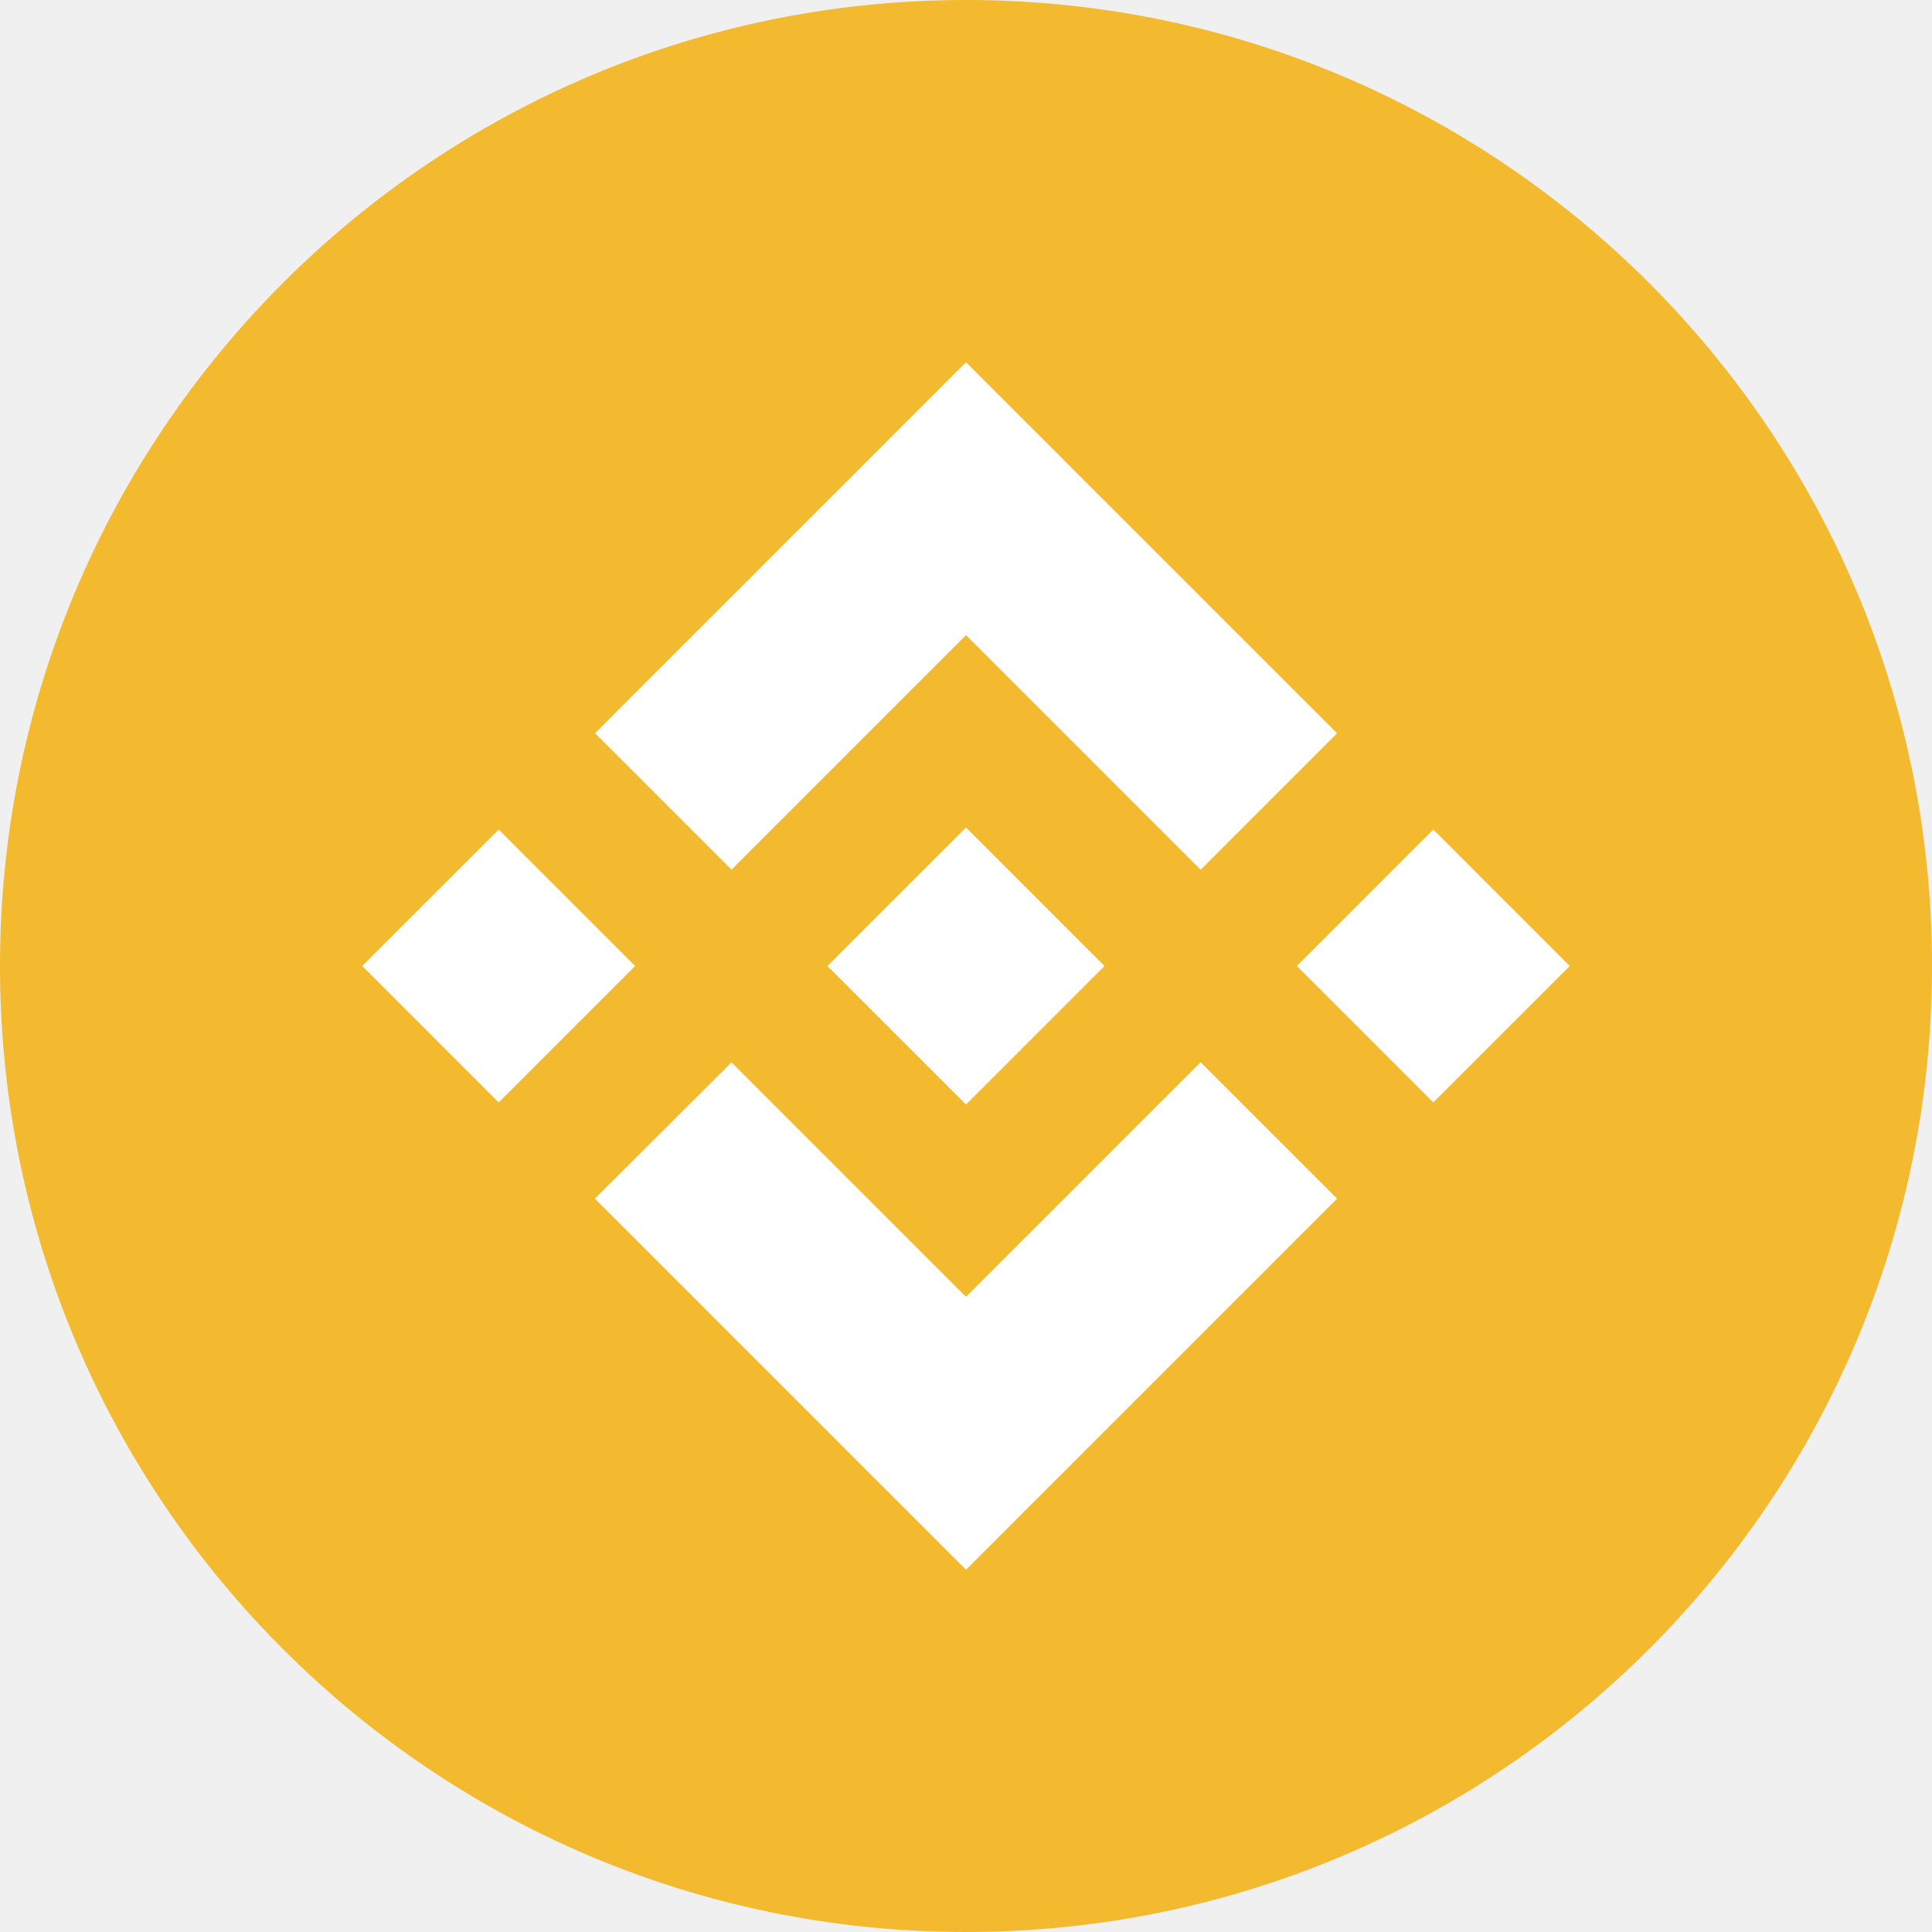
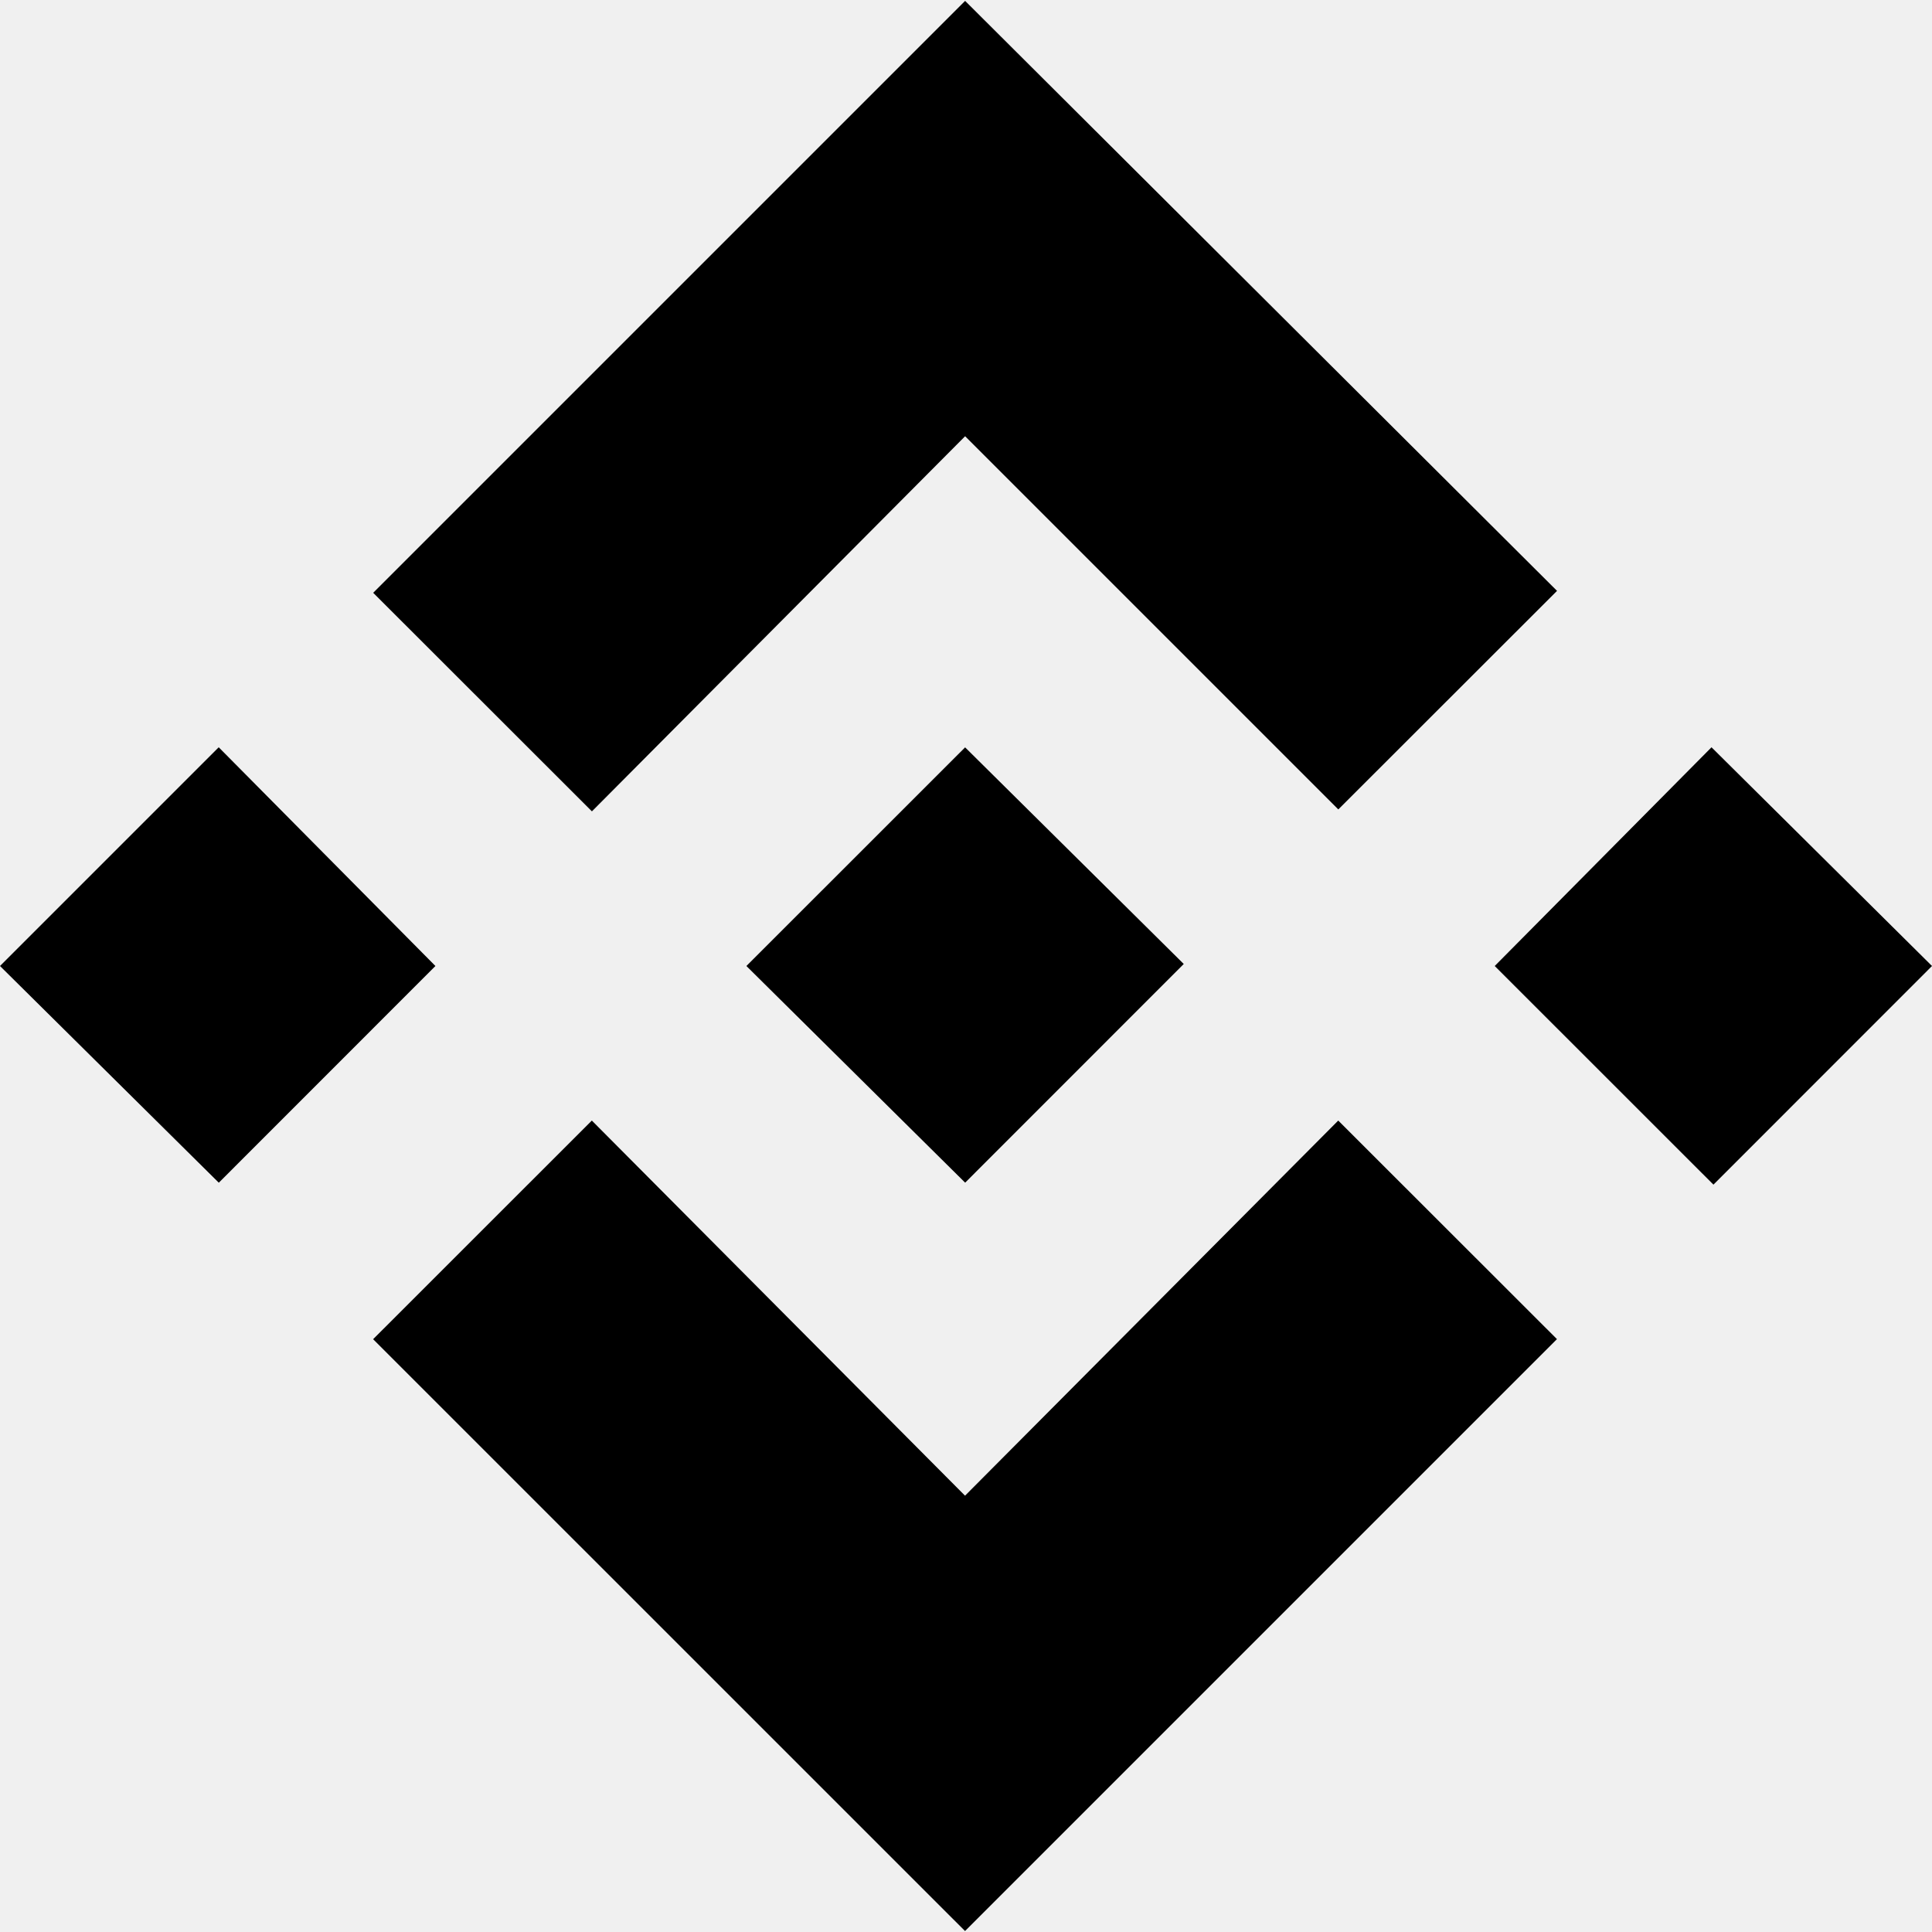
- <svg xmlns="http://www.w3.org/2000/svg" viewBox="0 0 32 32">
-   <g fill="none">
-     <circle cx="16" cy="16" r="16" fill="#F3BA2F" />
-     <path fill="#FFF" d="M12.116 14.404L16 10.52l3.886 3.886 2.26-2.26L16 6l-6.144 6.144 2.26 2.26zM6 16l2.26-2.26L10.52 16l-2.26 2.26L6 16zm6.116 1.596L16 21.48l3.886-3.886 2.26 2.259L16 26l-6.144-6.144-.003-.003 2.263-2.257zM21.48 16l2.26-2.26L26 16l-2.26 2.26L21.48 16zm-3.188-.002h.002V16L16 18.294l-2.291-2.29-.004-.004.004-.003.401-.402.195-.195L16 13.706l2.293 2.293z" />
-   </g>
+ <svg xmlns="http://www.w3.org/2000/svg" viewBox="0 0 24 24" fill="currentColor">
+   <path d="M16.624 13.92l2.717 2.715-7.353 7.353-7.353-7.352 2.717-2.716 4.636 4.66 4.636-4.66zm4.637-4.637L24 12l-2.715 2.716L18.568 12l2.692-2.716zm-9.272.001l2.716 2.691-2.716 2.717v-.001L9.272 12l2.716-2.715zm-9.272-.001L5.409 12l-2.691 2.692L0 12l2.716-2.716zM11.989.011l7.353 7.329-2.717 2.715-4.636-4.636-4.636 4.66-2.717-2.715 7.353-7.353z" />
</svg>
